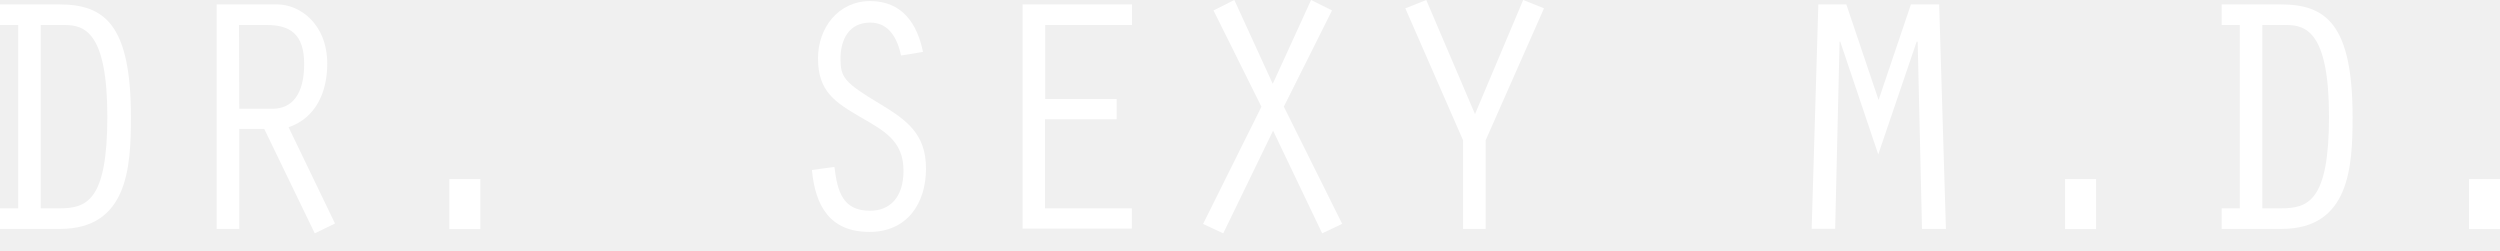
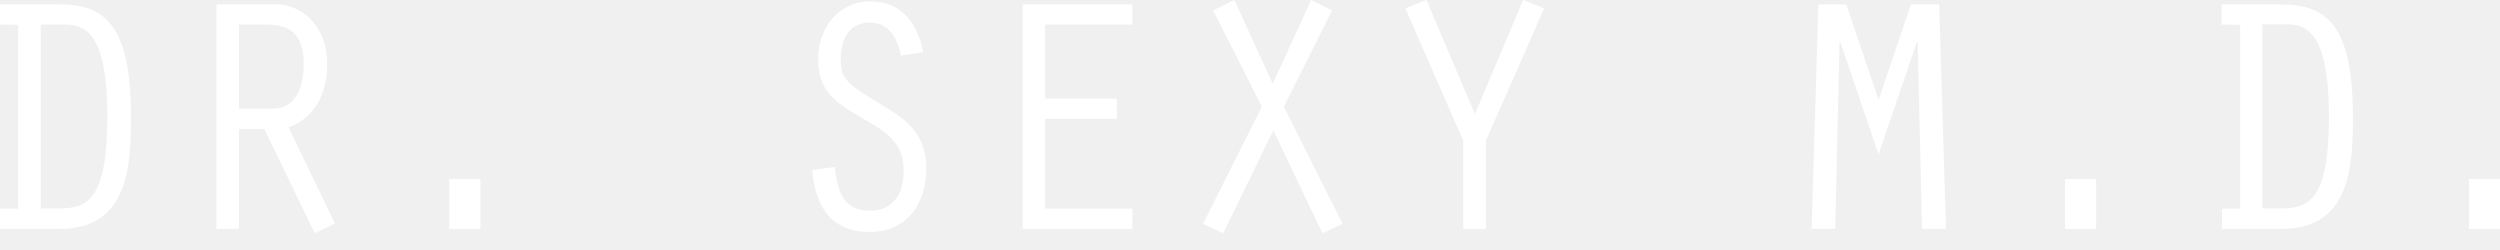
- <svg xmlns="http://www.w3.org/2000/svg" width="300" height="30" viewBox="0 0 300 30">
-   <path d="M0,3V.53H7.11c5.41,0,8.6,2.38,8.6,13.49,0,5.93-.32,13.45-8.52,13.45H0V25H2.18V3ZM4.89,25H7.11c3.27,0,5.77-.85,5.77-11S10.14,3,7.76,3H4.89Z" fill="#fff" />
-   <path d="M26,.53h7.27c2.67,0,6,2.3,6,7.14,0,3.32-1.33,6.47-4.64,7.6l5.57,11.55L37.77,28,31.71,15.47h-3v12H26Zm2.71,12.52h4c2.34,0,3.79-1.74,3.79-5.38S34.74,3,32,3H28.68Z" fill="#fff" />
-   <path d="M53.92,21.49h3.72v6H53.92Z" fill="#fff" />
-   <path d="M108.13,6.66c-.44-2-1.41-3.95-3.71-3.95-2.55,0-3.56,2.06-3.56,4.32s.45,2.87,4.69,5.41c3.31,2,5.57,3.64,5.57,7.8s-2.26,7.59-6.78,7.59c-4.77,0-6.51-3.15-6.91-7.43l2.7-.37c.37,3,1,5.26,4.29,5.26,2.34,0,4-1.58,4-4.81,0-3.56-2.3-4.77-5.08-6.38C100.22,12.28,98.16,11,98.16,7c0-3.64,2.42-6.87,6.26-6.87s5.65,2.71,6.34,6.1Z" fill="#fff" />
-   <path d="M122.71.53h13.13V3H125.42v8.88H134v2.43h-8.6V25h10.42v2.43H122.71Z" fill="#fff" />
-   <path d="M146.79,28l-2.42-1.13,7-14.06L145.62,1.25,148.12,0l4.61,10.06L157.33,0l2.51,1.25L154.06,12.8l7,14.06L158.66,28l-5.89-12.32Z" fill="#fff" />
-   <path d="M182.78,0l2.5,1-7,15.83V27.47h-2.71V16.84L168.64,1l2.51-1L177,13.69Z" fill="#fff" />
-   <path d="M229.31.53h3.39l.81,26.94h-2.87L230.12,5H230l-4.61,13.53L220.83,5h-.08l-.53,22.46H217.4L218.2.53h3.36L225.43,12Z" fill="#fff" />
-   <path d="M247.81,21.49h3.72v6h-3.72Z" fill="#fff" />
-   <path d="M266.6,3V.53h7.1c5.42,0,8.61,2.38,8.61,13.49,0,5.93-.33,13.45-8.53,13.45H266.6V25h2.18V3ZM271.48,25h2.22c3.28,0,5.78-.85,5.78-11S276.73,3,274.35,3h-2.87Z" fill="#fff" />
-   <path d="M296.28,21.49H300v6h-3.72Z" fill="#fff" />
+ <svg xmlns="http://www.w3.org/2000/svg" width="340" height="34" viewBox="0 0 340 34">
+   <path d="M0,3.34V.6H8.06c6.13,0,9.75,2.7,9.75,15.28,0,6.73-.37,15.25-9.66,15.25H0V28.38H2.47v-25Zm5.54,25H8.06c3.7,0,6.54-1,6.54-12.5S11.49,3.34,8.79,3.34H5.54Z" fill="#fff" />
+   <path d="M29.44.6h8.24c3,0,6.82,2.6,6.82,8.1,0,3.75-1.51,7.32-5.27,8.6l6.32,13.1L42.8,31.72,35.94,17.53H32.5v13.6H29.44ZM32.5,14.79H37c2.65,0,4.3-2,4.3-6.09s-1.92-5.36-5-5.36H32.5Z" fill="#fff" />
+   <path d="M61.11,24.35h4.22v6.78H61.11Z" fill="#fff" />
+   <path d="M122.55,7.55c-.5-2.24-1.6-4.48-4.21-4.48-2.89,0-4,2.33-4,4.9s.5,3.25,5.31,6.13c3.75,2.24,6.32,4.12,6.32,8.83s-2.57,8.61-7.69,8.61c-5.4,0-7.37-3.57-7.83-8.42l3.07-.41c.41,3.38,1.14,5.95,4.85,5.95,2.65,0,4.53-1.79,4.53-5.45,0-4-2.61-5.4-5.77-7.23-3.52-2.06-5.86-3.53-5.86-8,0-4.12,2.75-7.79,7.1-7.79s6.41,3.07,7.19,6.92Z" fill="#fff" />
+   <path d="M139.08.6H154V3.34H142.14V13.41h9.75v2.75h-9.75V28.38H154v2.75H139.08Z" fill="#fff" />
+   <path d="M166.36,31.72l-2.75-1.28,8-15.93L165,1.42,167.87,0l5.22,11.4L178.31,0l2.84,1.42L174.6,14.51l8,15.93-2.75,1.28-6.68-14Z" fill="#fff" />
+   <path d="M207.15,0,210,1.14l-7.92,18v12H199v-12L191.13,1.14,194,0l6.59,15.52Z" fill="#fff" />
+   <path d="M259.89.6h3.84l.92,30.53H261.4l-.6-25.45h-.09L255.49,21,250.27,5.68h-.09l-.59,25.45h-3.21L247.3.6h3.8l4.39,13Z" fill="#fff" />
+   <path d="M280.85,24.35h4.22v6.78h-4.22Z" fill="#fff" />
+   <path d="M302.14,3.34V.6h8.06C316.33.6,320,3.3,320,15.88c0,6.73-.37,15.25-9.66,15.25h-8.15V28.38h2.47v-25Zm5.54,25h2.52c3.71,0,6.54-1,6.54-12.5s-3.11-12.54-5.81-12.54h-3.25Z" fill="#fff" />
+   <path d="M335.79,24.35H340v6.78h-4.21Z" fill="#fff" />
</svg>
